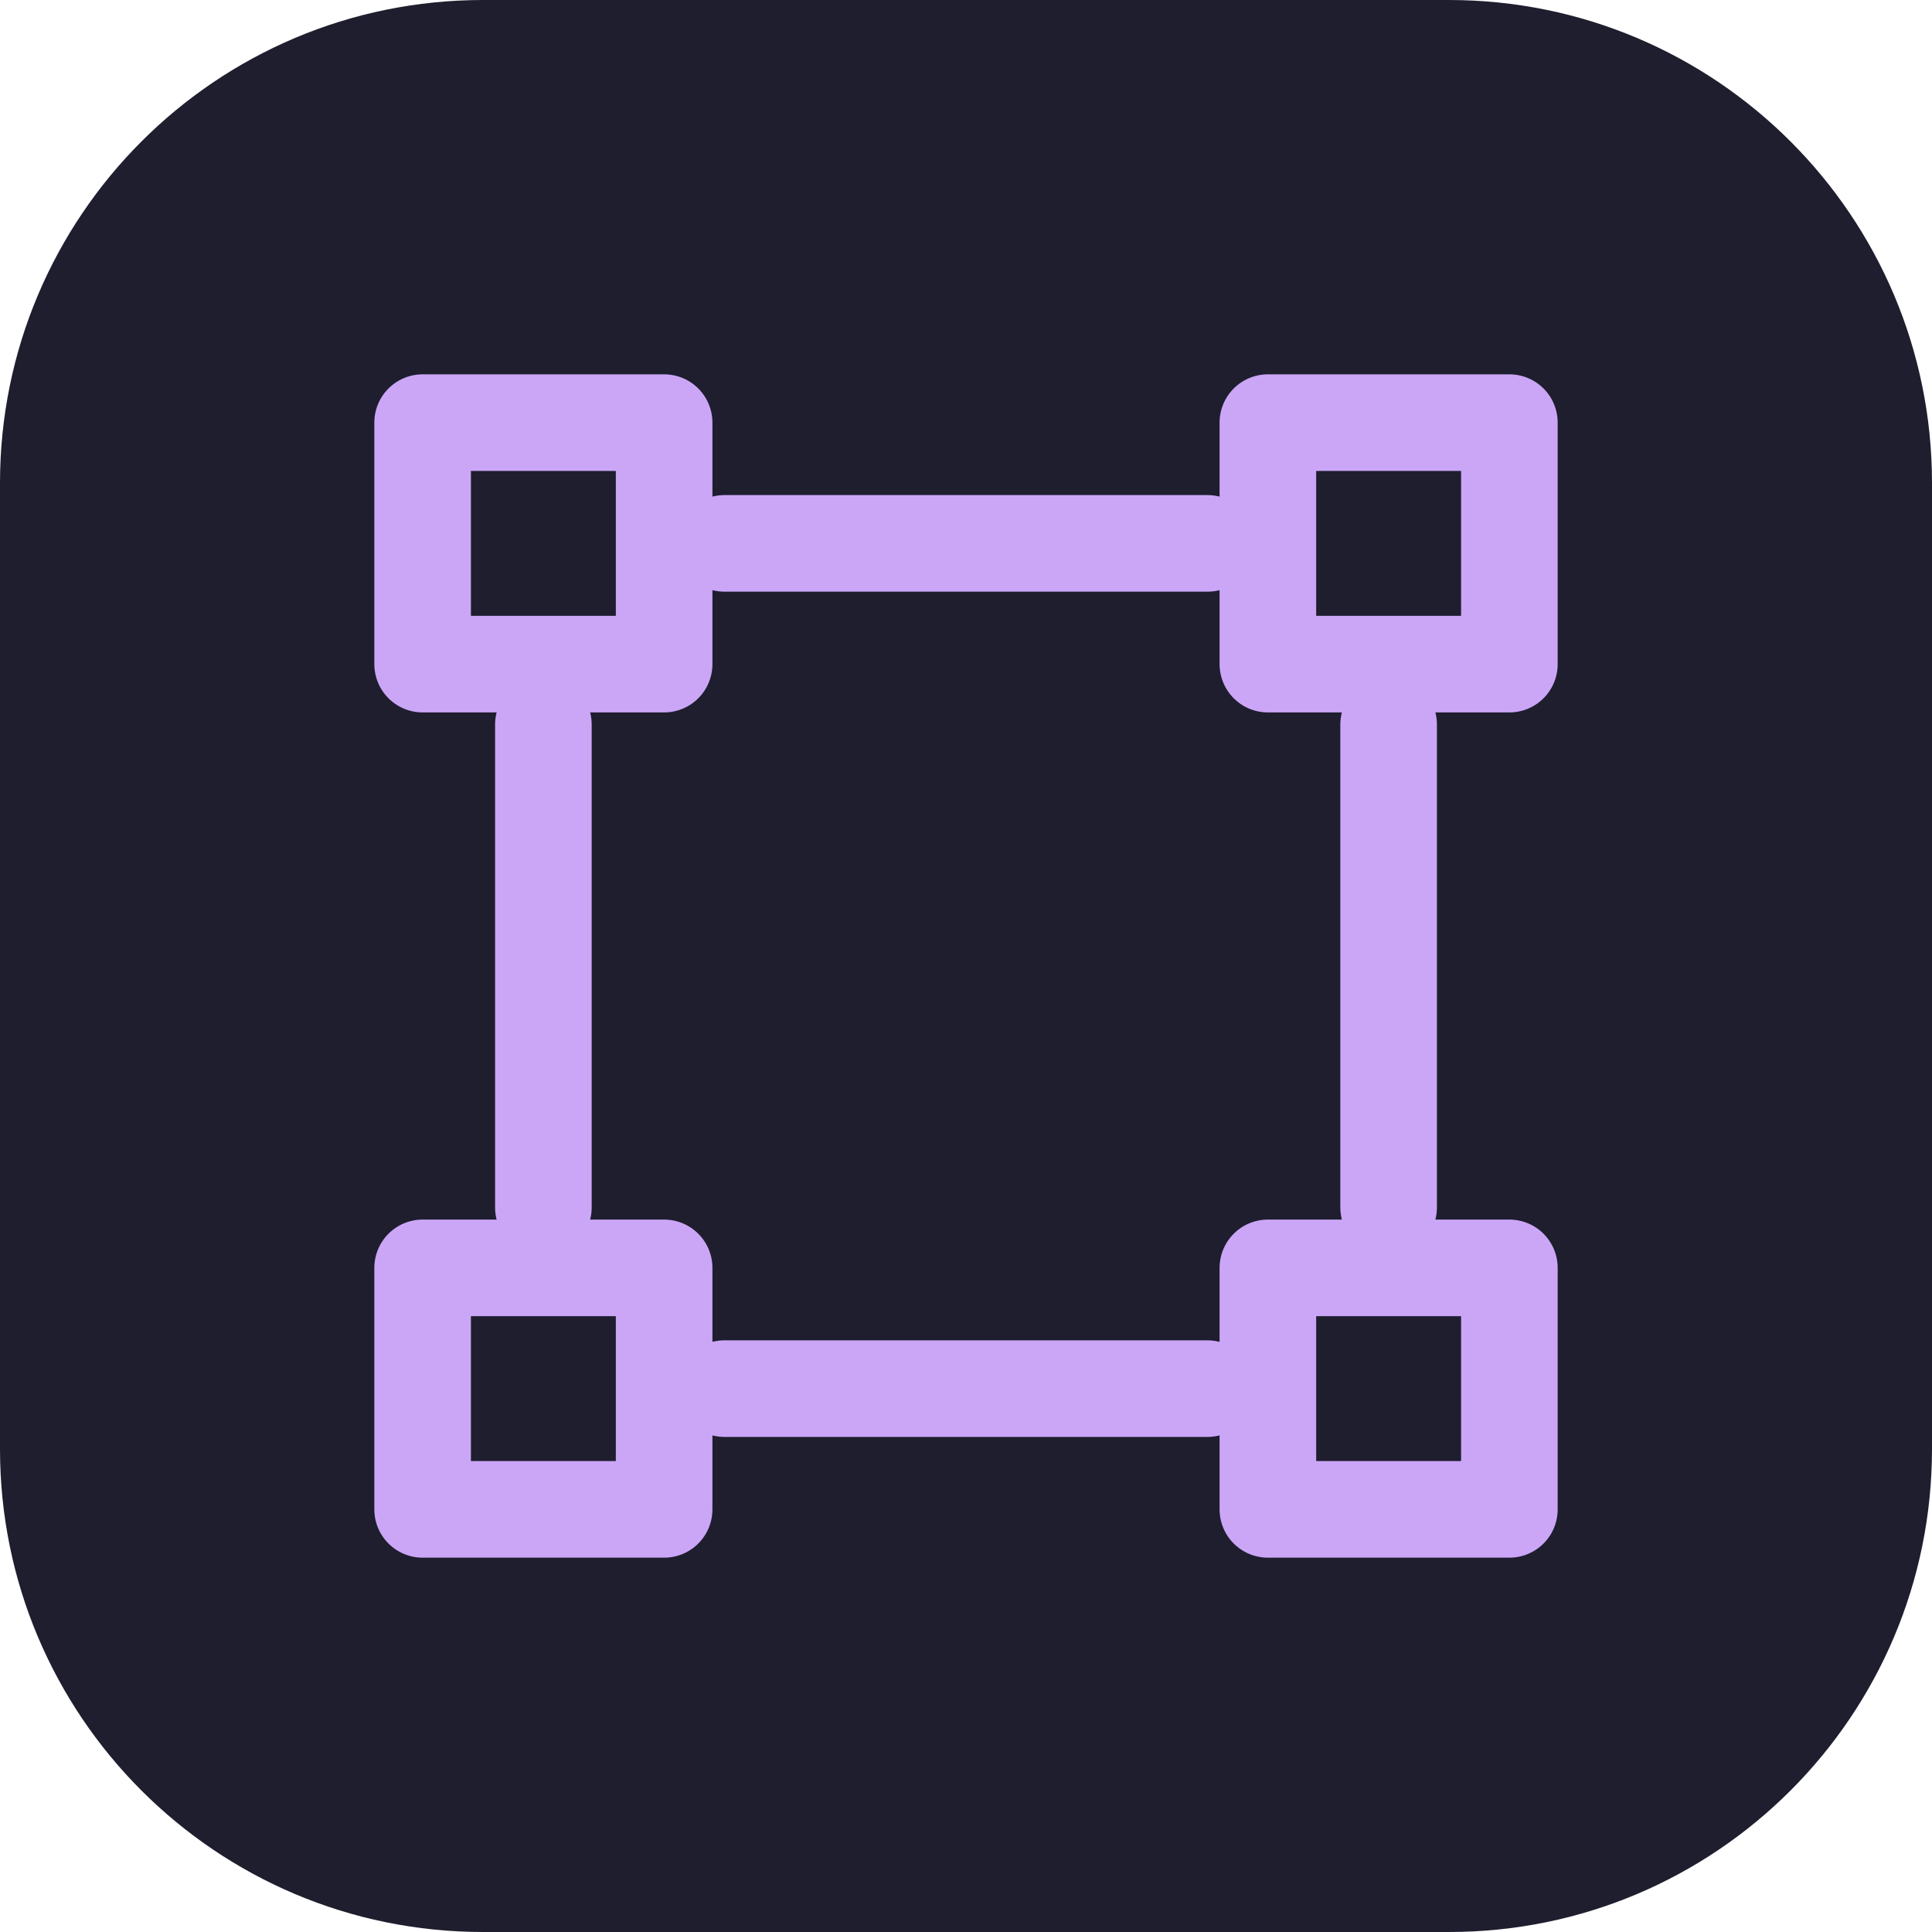
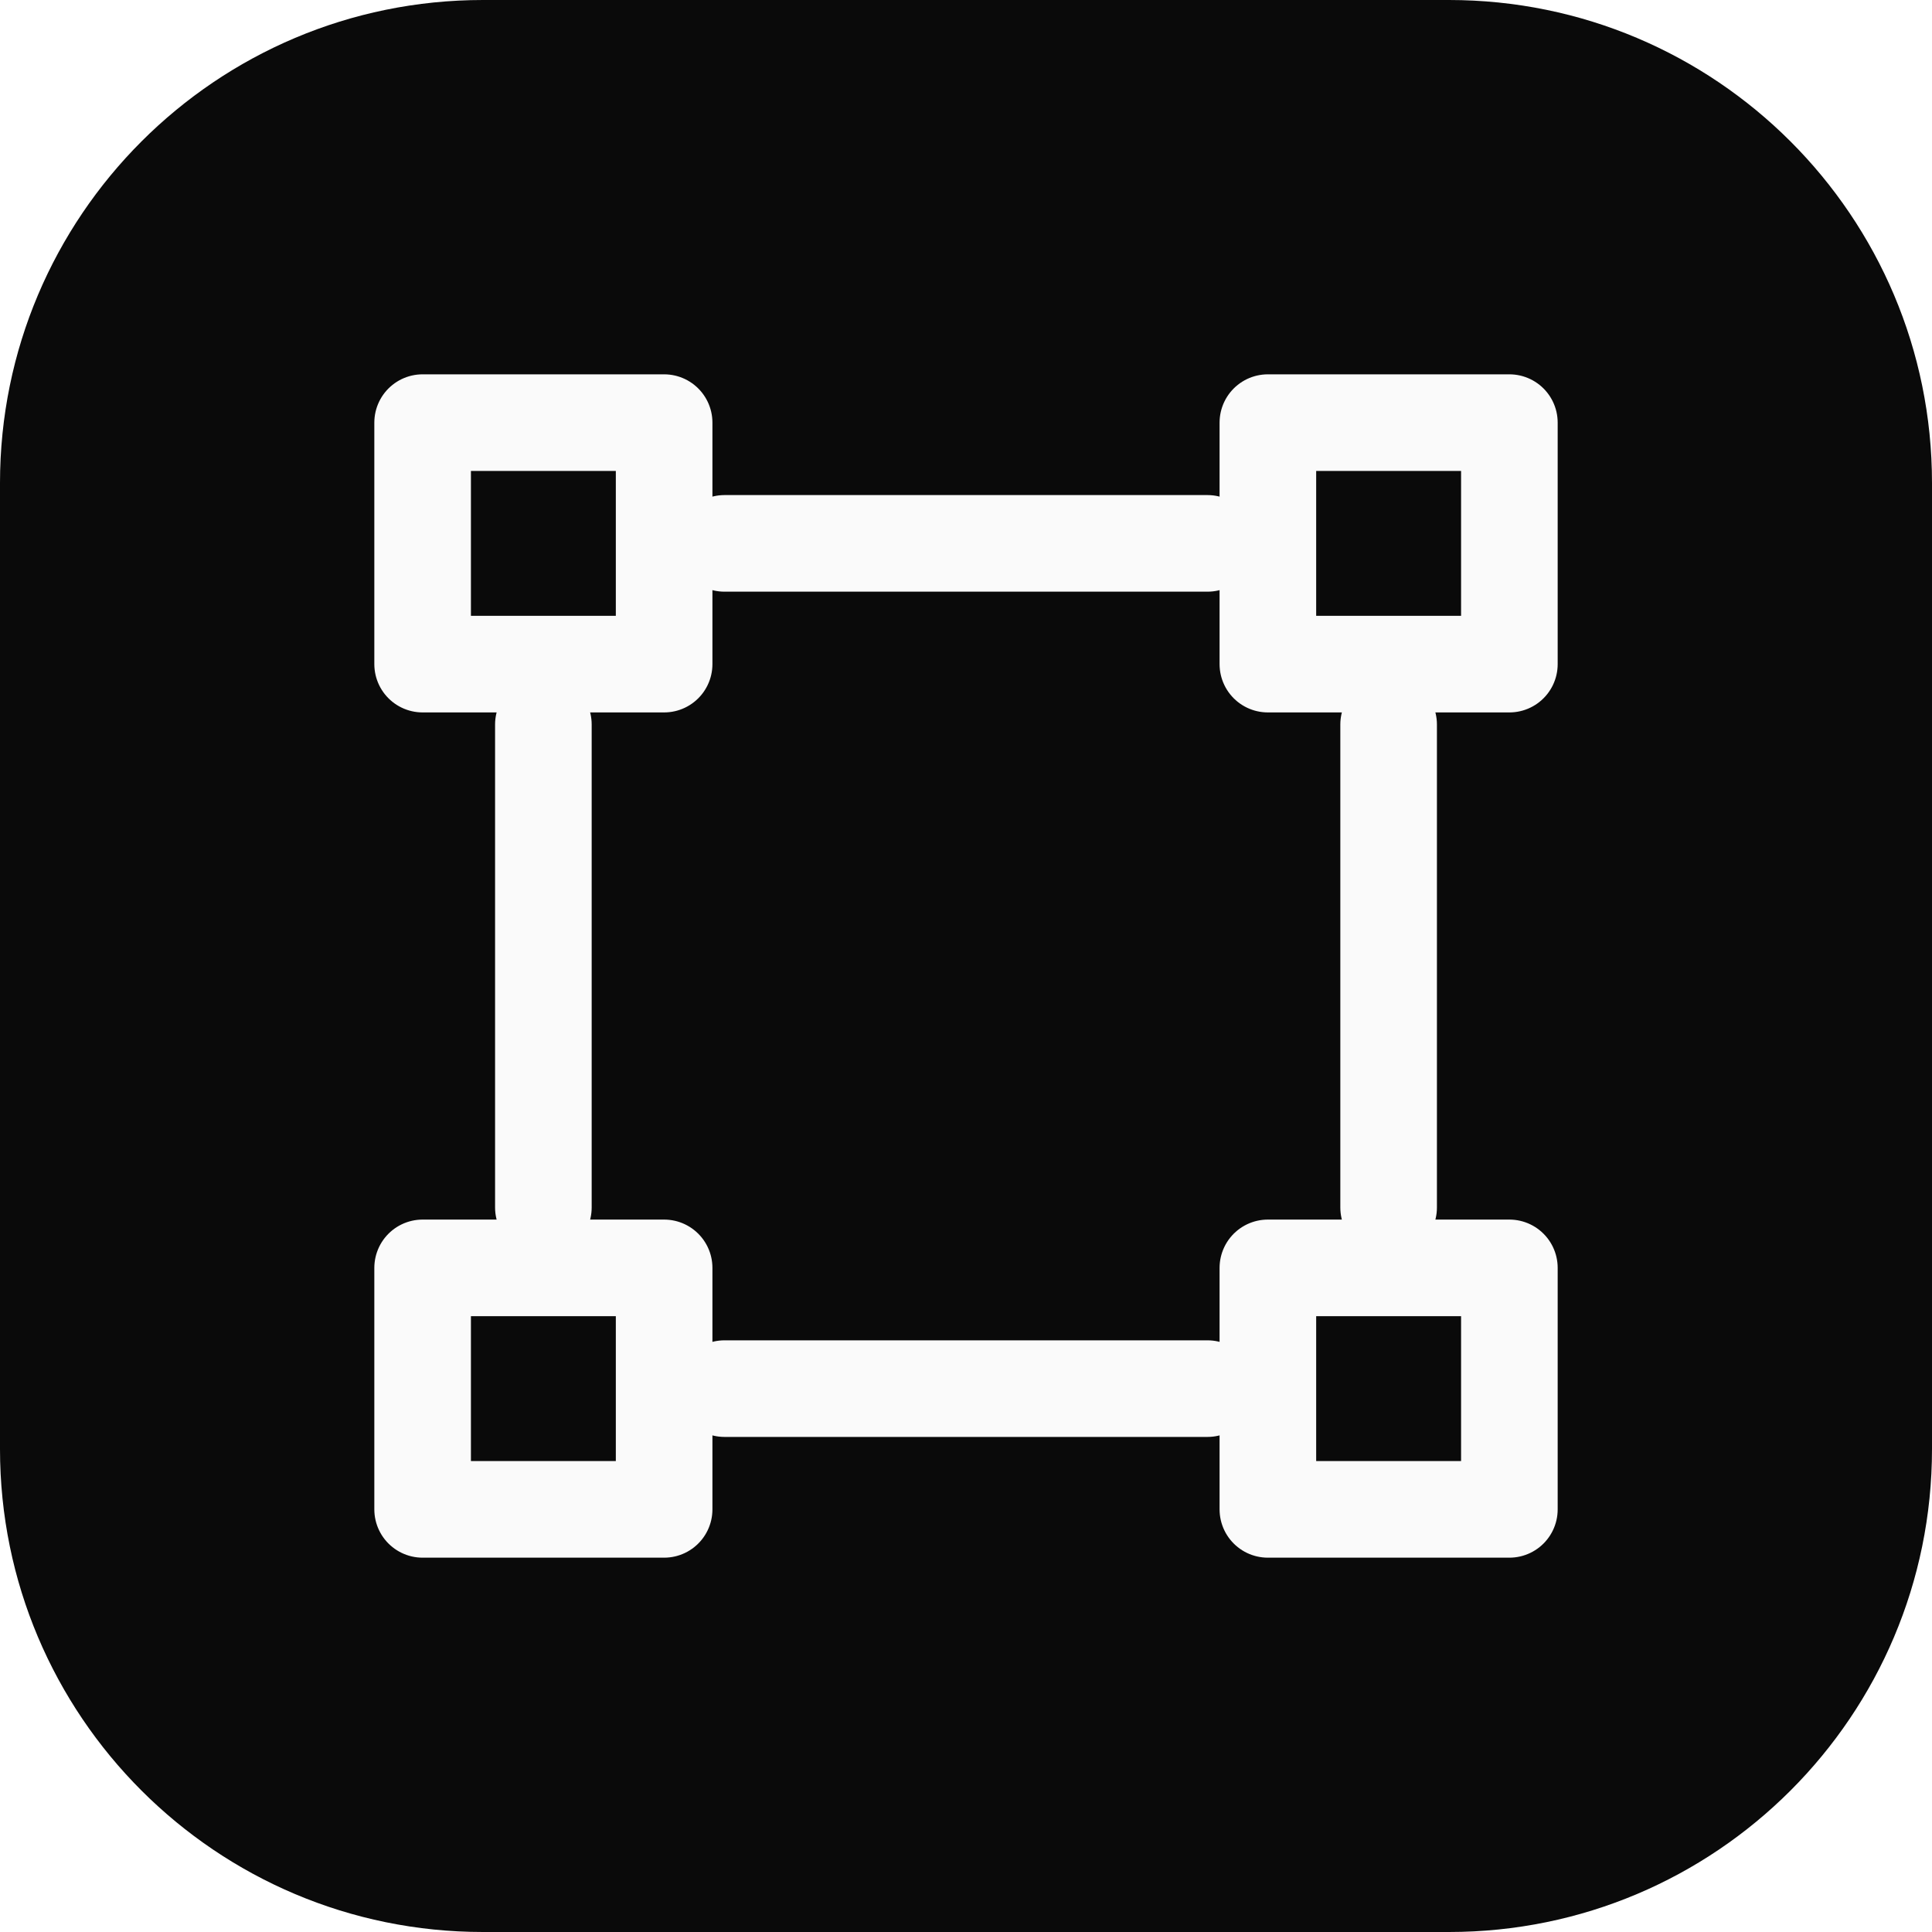
<svg xmlns="http://www.w3.org/2000/svg" viewBox="0 0 32 32">
-   <rect width="32" height="32" rx="8" fill="#1e1e2e" />
-   <path transform="translate(4 4)" d="M8 5h8M8 19h8M5 8v8M19 8v8M3 3h4v4H3zM17 3h4v4h-4zM3 17h4v4H3zM17 17h4v4h-4z" fill="none" stroke="#cba6f7" stroke-width="1.6" stroke-linecap="round" stroke-linejoin="round" />
+   <rect width="32" height="32" rx="8" fill="#0a0a0a" />
+   <path transform="translate(4 4)" d="M8 5h8M8 19h8M5 8v8M19 8v8M3 3h4v4H3zM17 3h4v4h-4zM3 17h4v4H3zM17 17h4v4h-4z" fill="none" stroke="#fafafa" stroke-width="1.6" stroke-linecap="round" stroke-linejoin="round" />
</svg>
